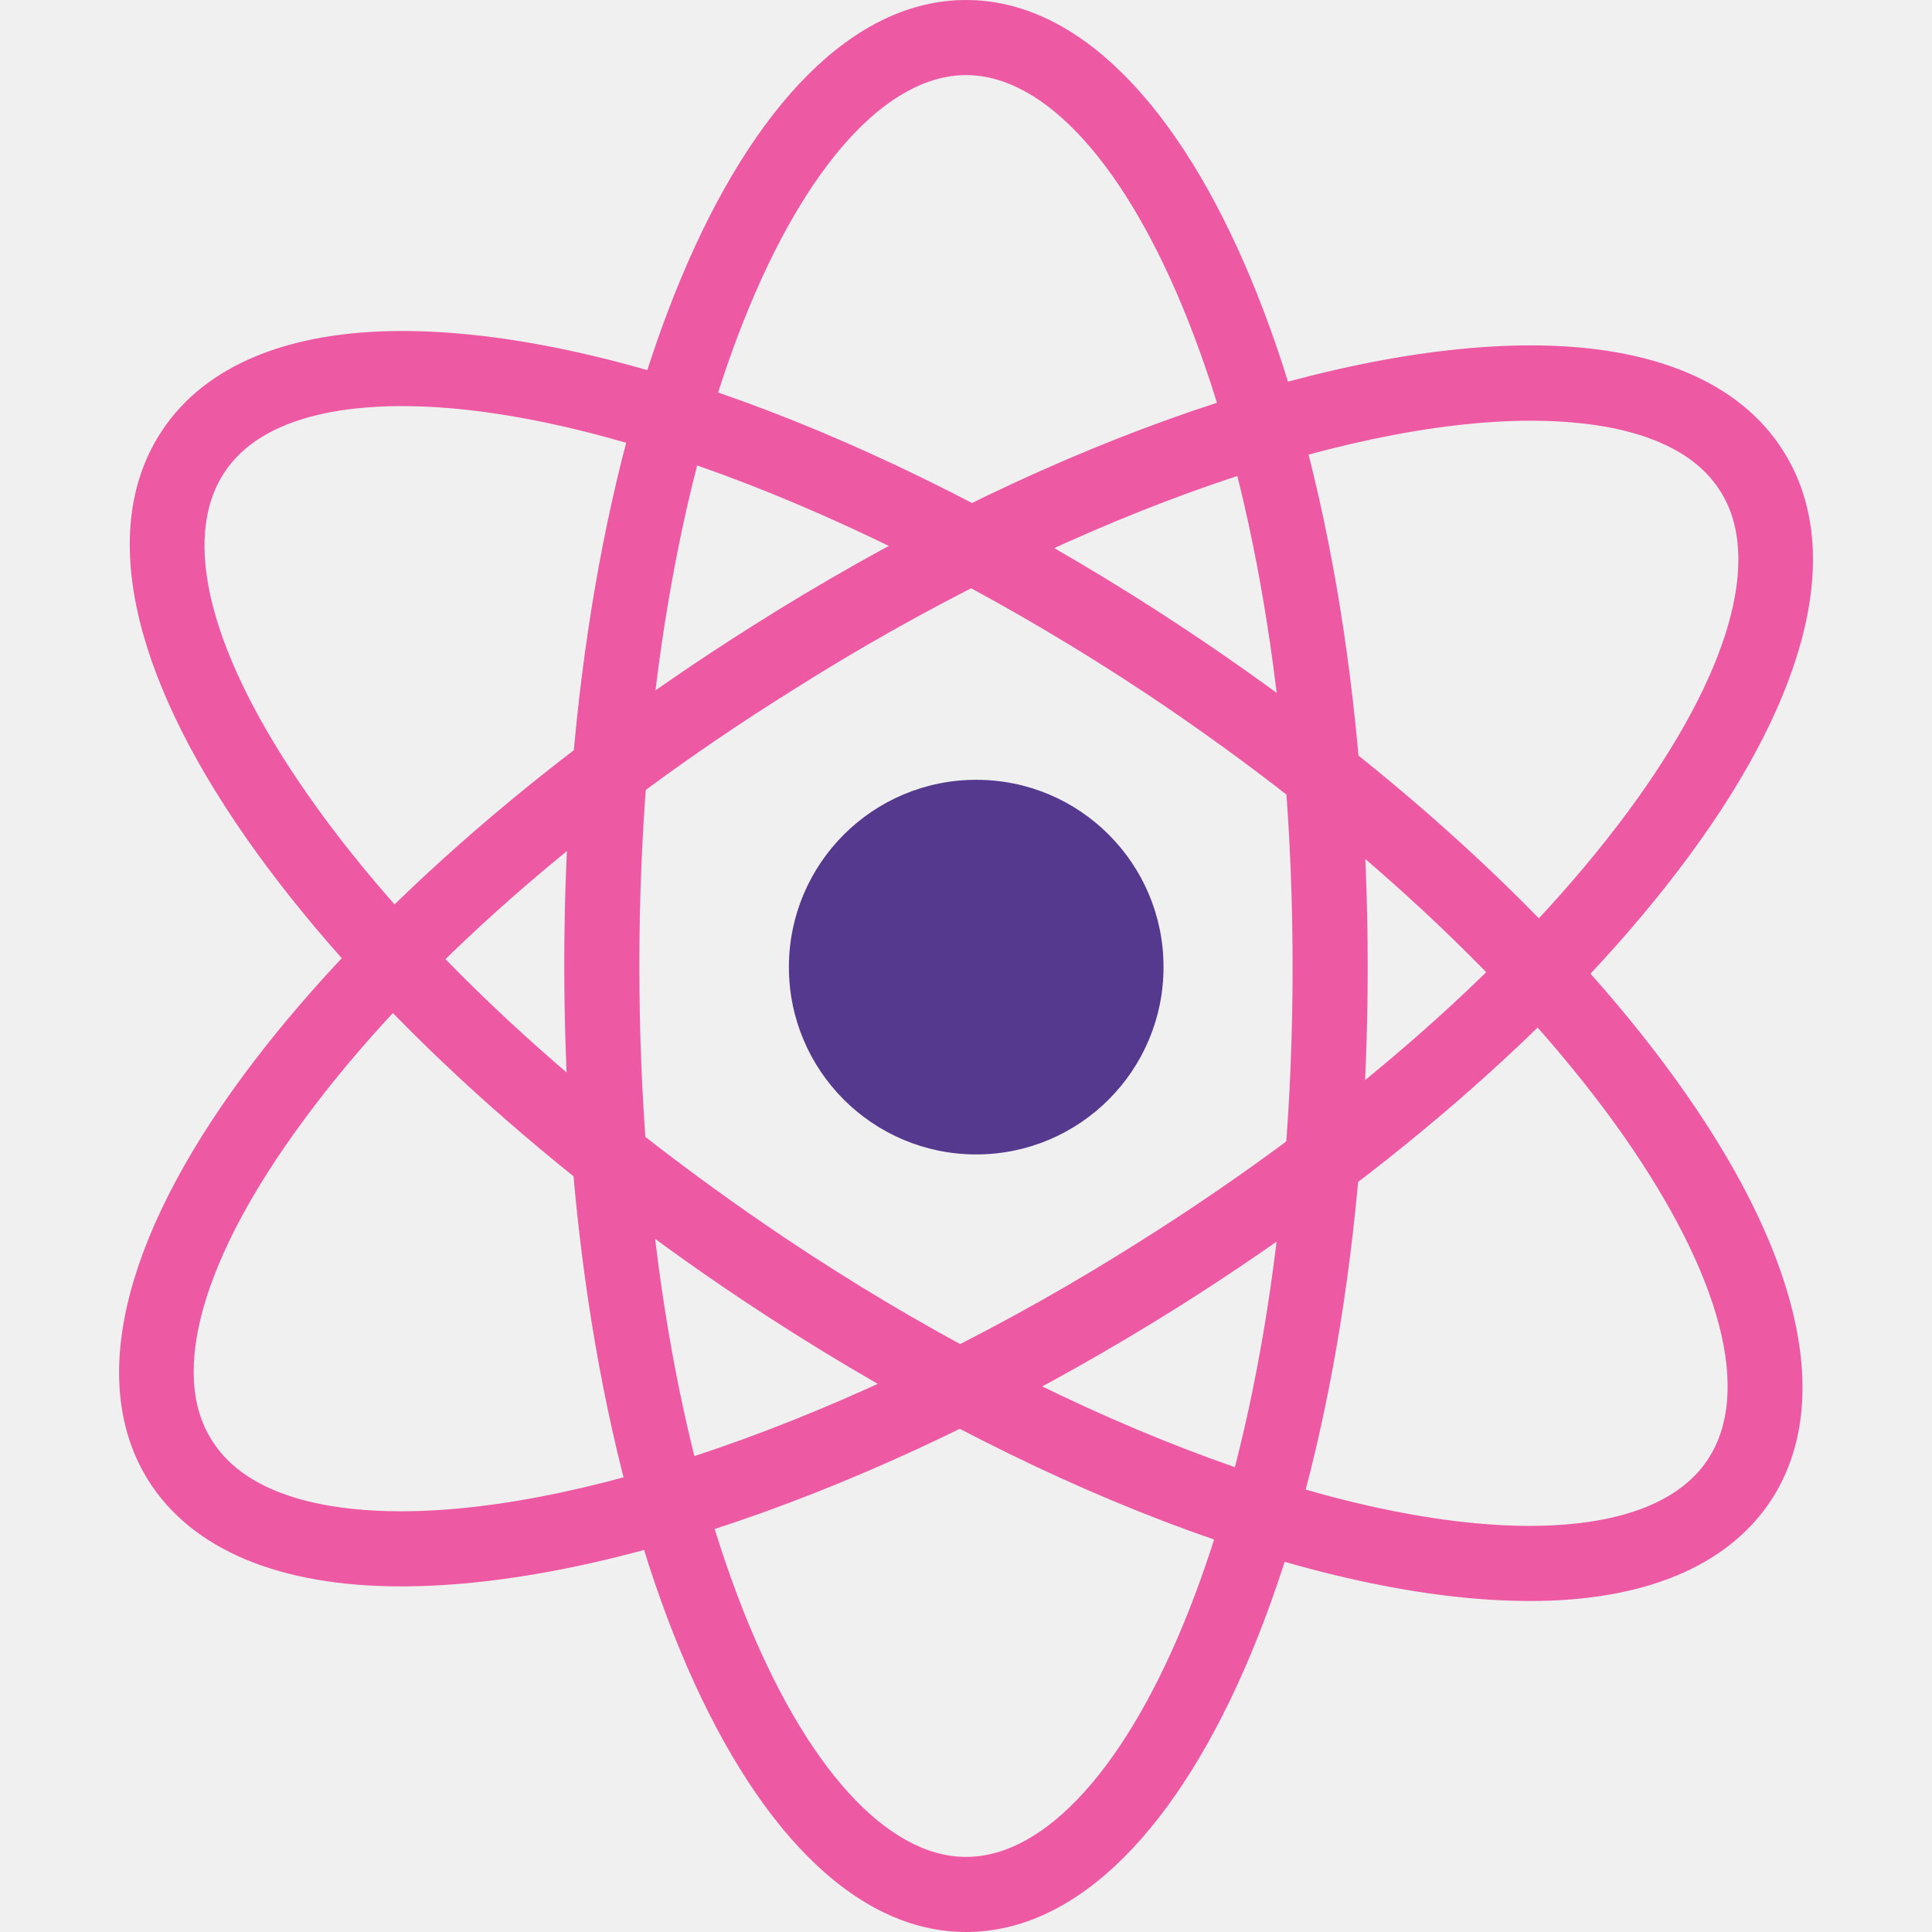
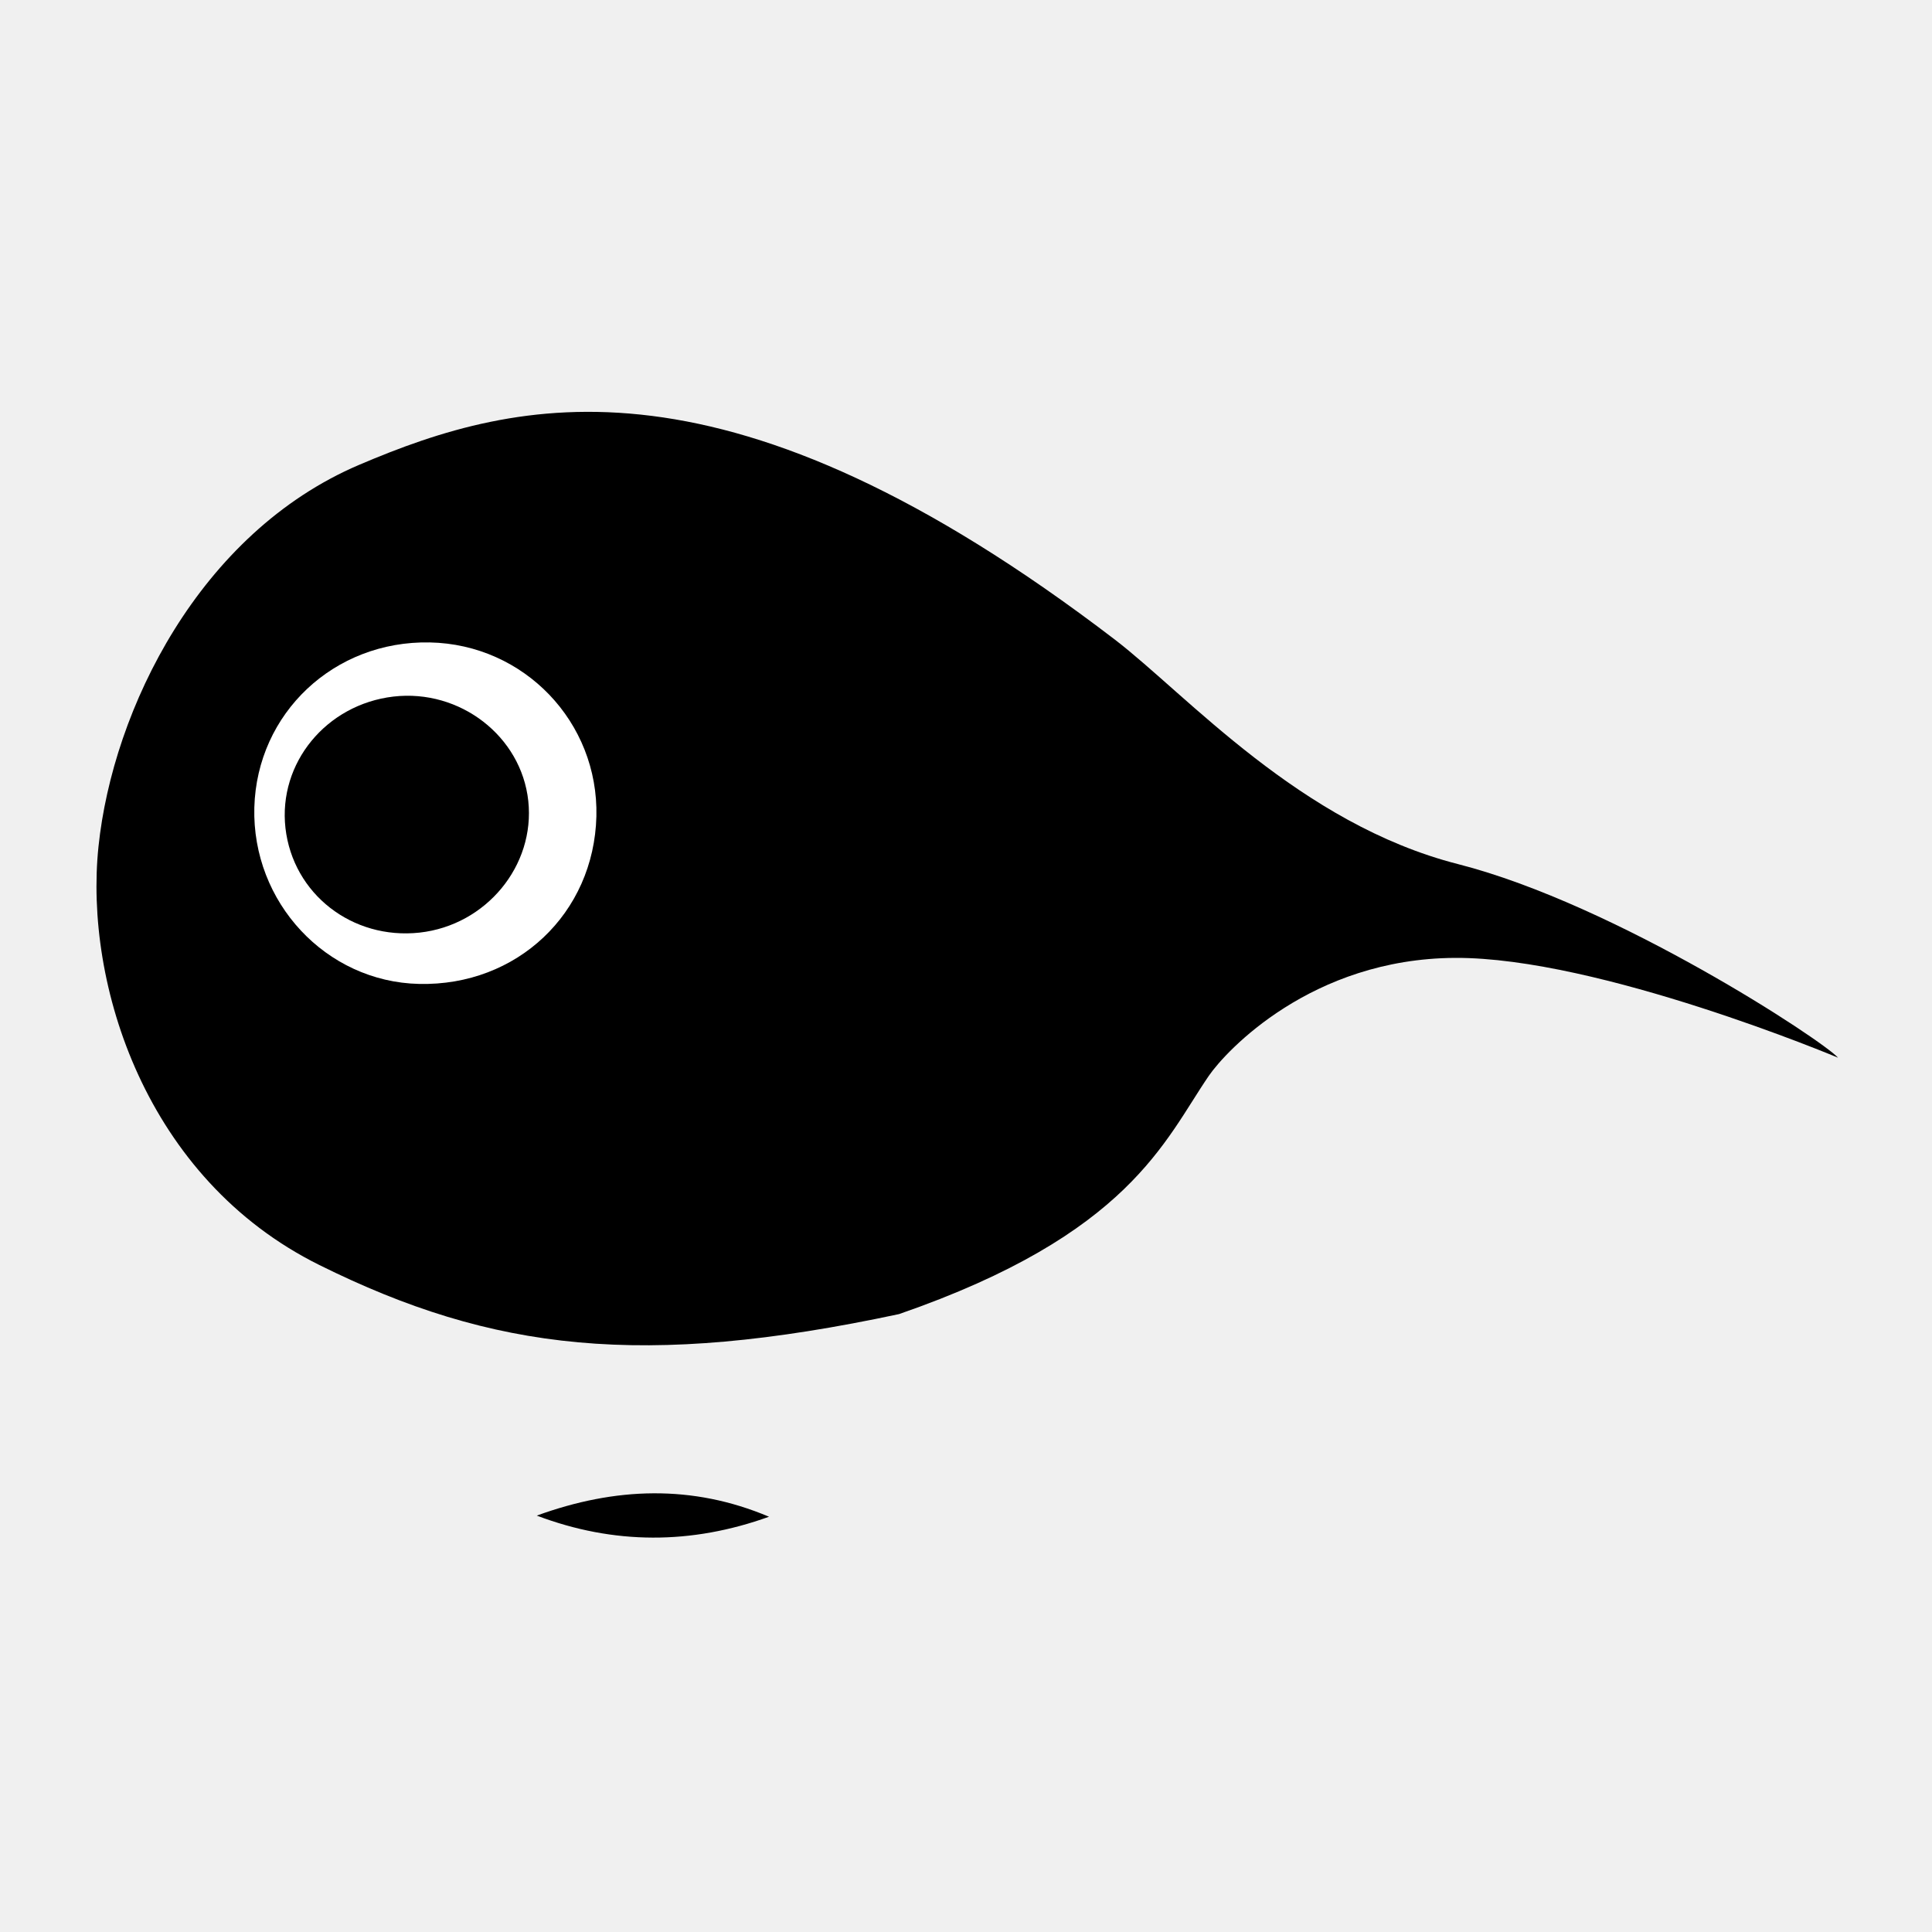
- <svg xmlns="http://www.w3.org/2000/svg" t="1568821843199" class="icon" viewBox="0 0 1024 1024" version="1.1" p-id="2797" width="200" height="200">
+ <svg xmlns="http://www.w3.org/2000/svg" t="1569257879460" class="icon" viewBox="0 0 1024 1024" version="1.1" p-id="2610" width="200" height="200">
  <defs>
    <style type="text/css" />
  </defs>
-   <path d="M616.689 512.477a99.277 99.277 0 1 1-99.159-99.159 99.158 99.158 0 0 1 99.159 99.159z" fill="#55398E" p-id="2798" />
-   <path d="M810.953 848.566c-111.315 0-267.203-59.59-417.132-159.344-111.315-74.25-204.872-161.371-263.39-245.155-62.212-89.147-77.943-165.78-44.454-215.955 22.883-34.443 66.86-52.678 127.047-52.678 111.434 0 267.322 59.59 417.132 159.344 111.434 74.25 205.11 161.252 263.628 245.274 62.093 89.028 77.825 165.661 44.454 215.836-23.121 34.443-67.099 52.678-127.285 52.678zM213.023 215.24c-32.178 0-74.725 5.96-93.913 34.92-23.837 35.754-7.39 97.49 43.977 171.024 55.777 79.97 145.52 162.801 252.901 234.905 141.349 94.749 292.708 152.67 394.965 152.67 32.298 0 74.726-6.077 94.034-34.92 23.836-35.753 7.27-97.489-43.978-171.143-55.777-79.731-145.639-163.158-253.02-234.785C466.64 274.115 315.28 215.24 213.023 215.24z" fill="#ED59A3" p-id="2799" />
-   <path d="M212.547 840.82c-64.357 0-110.719-19.427-133.84-56.016-32.06-51.128-14.301-127.284 50.056-214.525 60.782-82.234 156.484-166.853 269.825-238.36C546.372 238.36 700.711 183.06 811.43 183.06c64.477 0 110.838 19.427 133.84 56.135 32.178 51.009 14.301 127.284-50.056 214.525-60.663 82.353-156.484 166.853-269.706 238.36-147.903 93.2-302.242 148.738-412.96 148.738zM811.43 222.986c-102.019 0-252.067 54.585-391.628 143.017-109.17 68.171-201.177 149.214-258.86 227.754-53.393 72.223-71.508 134.197-48.507 169.832 19.427 30.987 65.192 37.423 100.112 37.423 102.019 0 252.067-54.585 391.628-143.017 109.288-68.767 201.177-149.81 258.98-228.23 53.273-72.224 71.508-134.198 48.387-169.833-19.427-30.51-65.192-36.946-100.112-36.946z" fill="#ED59A3" p-id="2800" />
-   <path d="M512.048 1024c-119.18 0-212.976-224.894-212.976-512.477S392.63 0 512.048 0s212.857 224.894 212.857 512.477S631.348 1024 512.048 1024z m0-984.194c-83.426 0-173.17 189.736-173.17 472.194s89.505 472.194 173.17 472.194 173.05-189.736 173.05-471.717-89.504-472.67-173.05-472.67z" fill="#ED59A3" p-id="2801" />
+   <path d="M284.5 803.3c41.5-15.1 82.4-16.6 123.1 0.6C366.5 818.7 325.4 818.8 284.5 803.3z" p-id="2611" />
+   <path d="M974.2 560.6c-8.1-9.1-117.6-81.2-201.4-102.6C689 436.6 629.3 368.5 590.9 339c-204.8-156.6-316-128.7-400.6-92.6S59.8 375.9 52.2 448.7s24.9 176.1 117.1 221.8c92.1 45.7 171.7 54.9 307.2 26 122.3-42.3 140.7-92 164.2-126.3 9-13.1 54.3-62.1 130.5-62.5S974.2 560.6 974.2 560.6z" p-id="2612" />
+   <path d="M227.8 340.5c50 1 89.5 42.2 88.3 92.2-1.3 51.4-42.1 90-94 88.8-49.3-1.1-88.6-43.2-87.3-93.5C136.2 377.9 177.1 339.5 227.8 340.5z" p-id="2613" data-spm-anchor-id="a313x.7781069.0.i3" class="selected" fill="#ffffff" />
+   <path d="M208.5 369.2c35.3-4.1 67.8 21 71.5 55.3 3.7 34.4-22.4 65.9-57.6 69.8-35.7 3.9-67.1-20.5-71.1-55.4C147.4 404.4 172.9 373.4 208.5 369.2z" p-id="2614" />
+   <path d="M208.4 417.2c-0.6 10.7-5.7 18.2-17.3 19.3-11.1 1-17.4-6.3-18.8-15.7-1.4-10 4.4-18.1 14.8-19.5C198.1 399.8 205.8 405.3 208.4 417.2z" p-id="2615" />
+   <path d="M134.8 584.5a32.6 16.3 0 1 0 65.2 0 32.6 16.3 0 1 0-65.2 0Z" p-id="2616" />
</svg>
